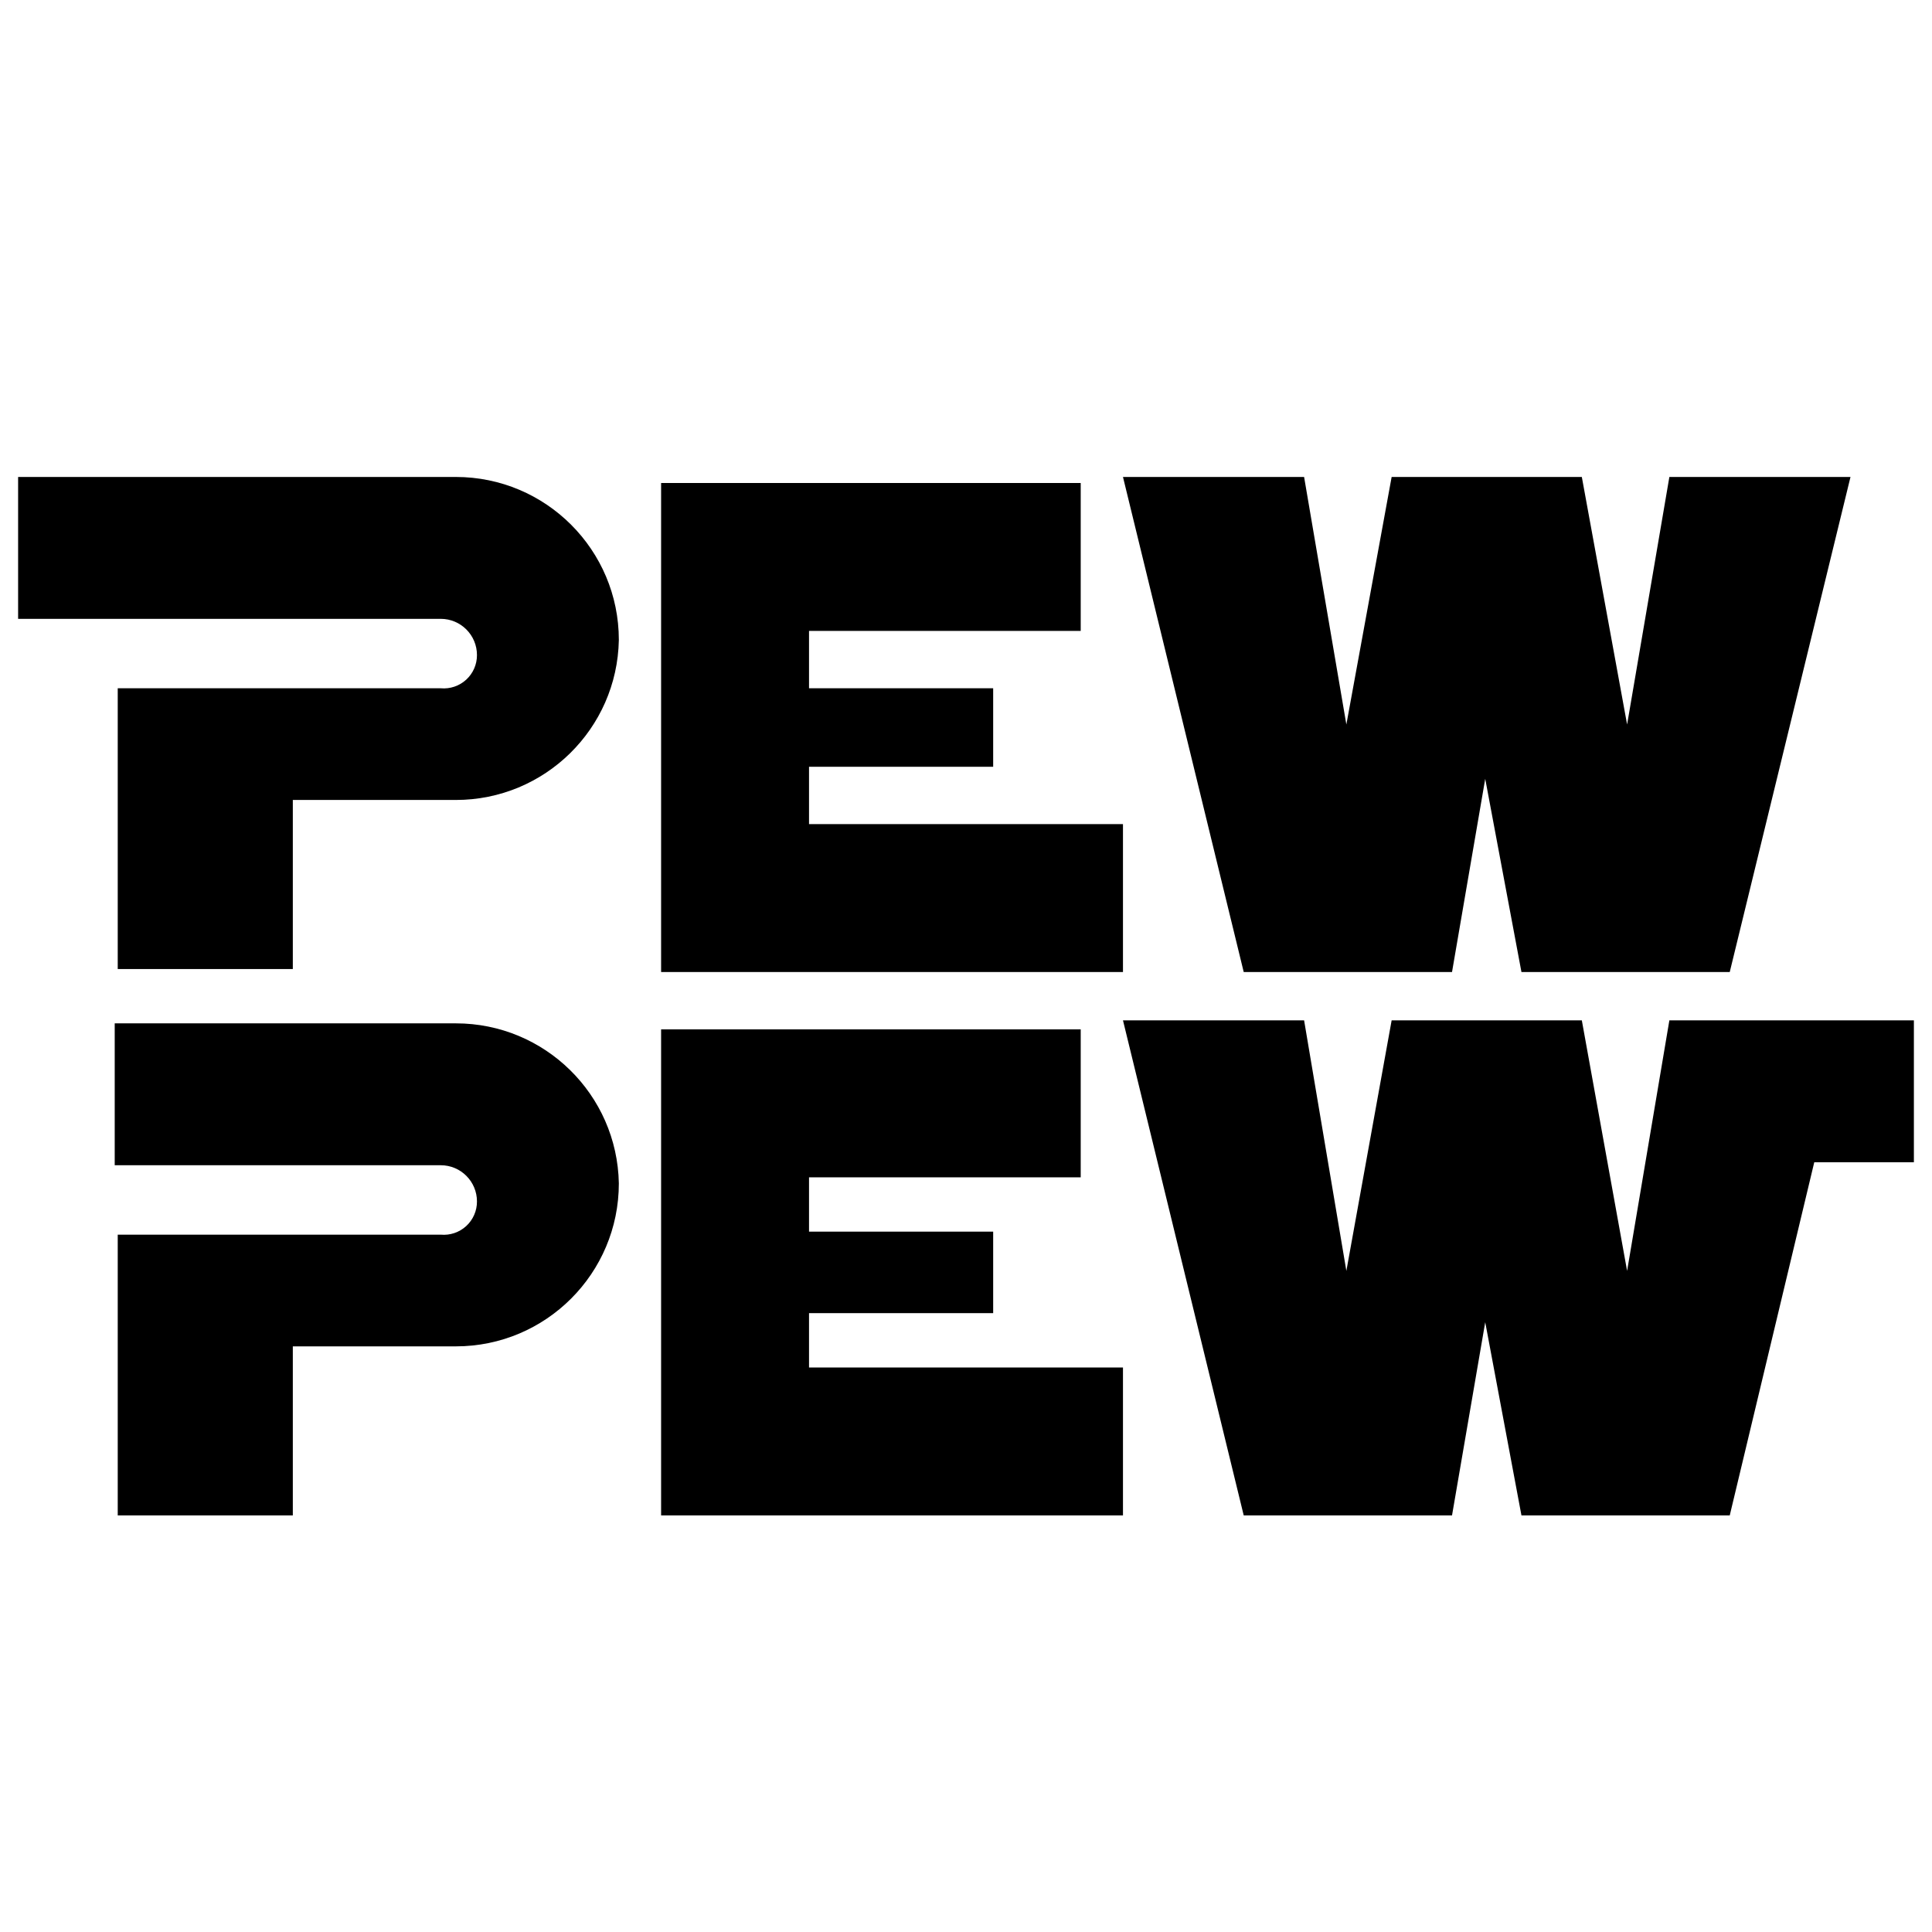
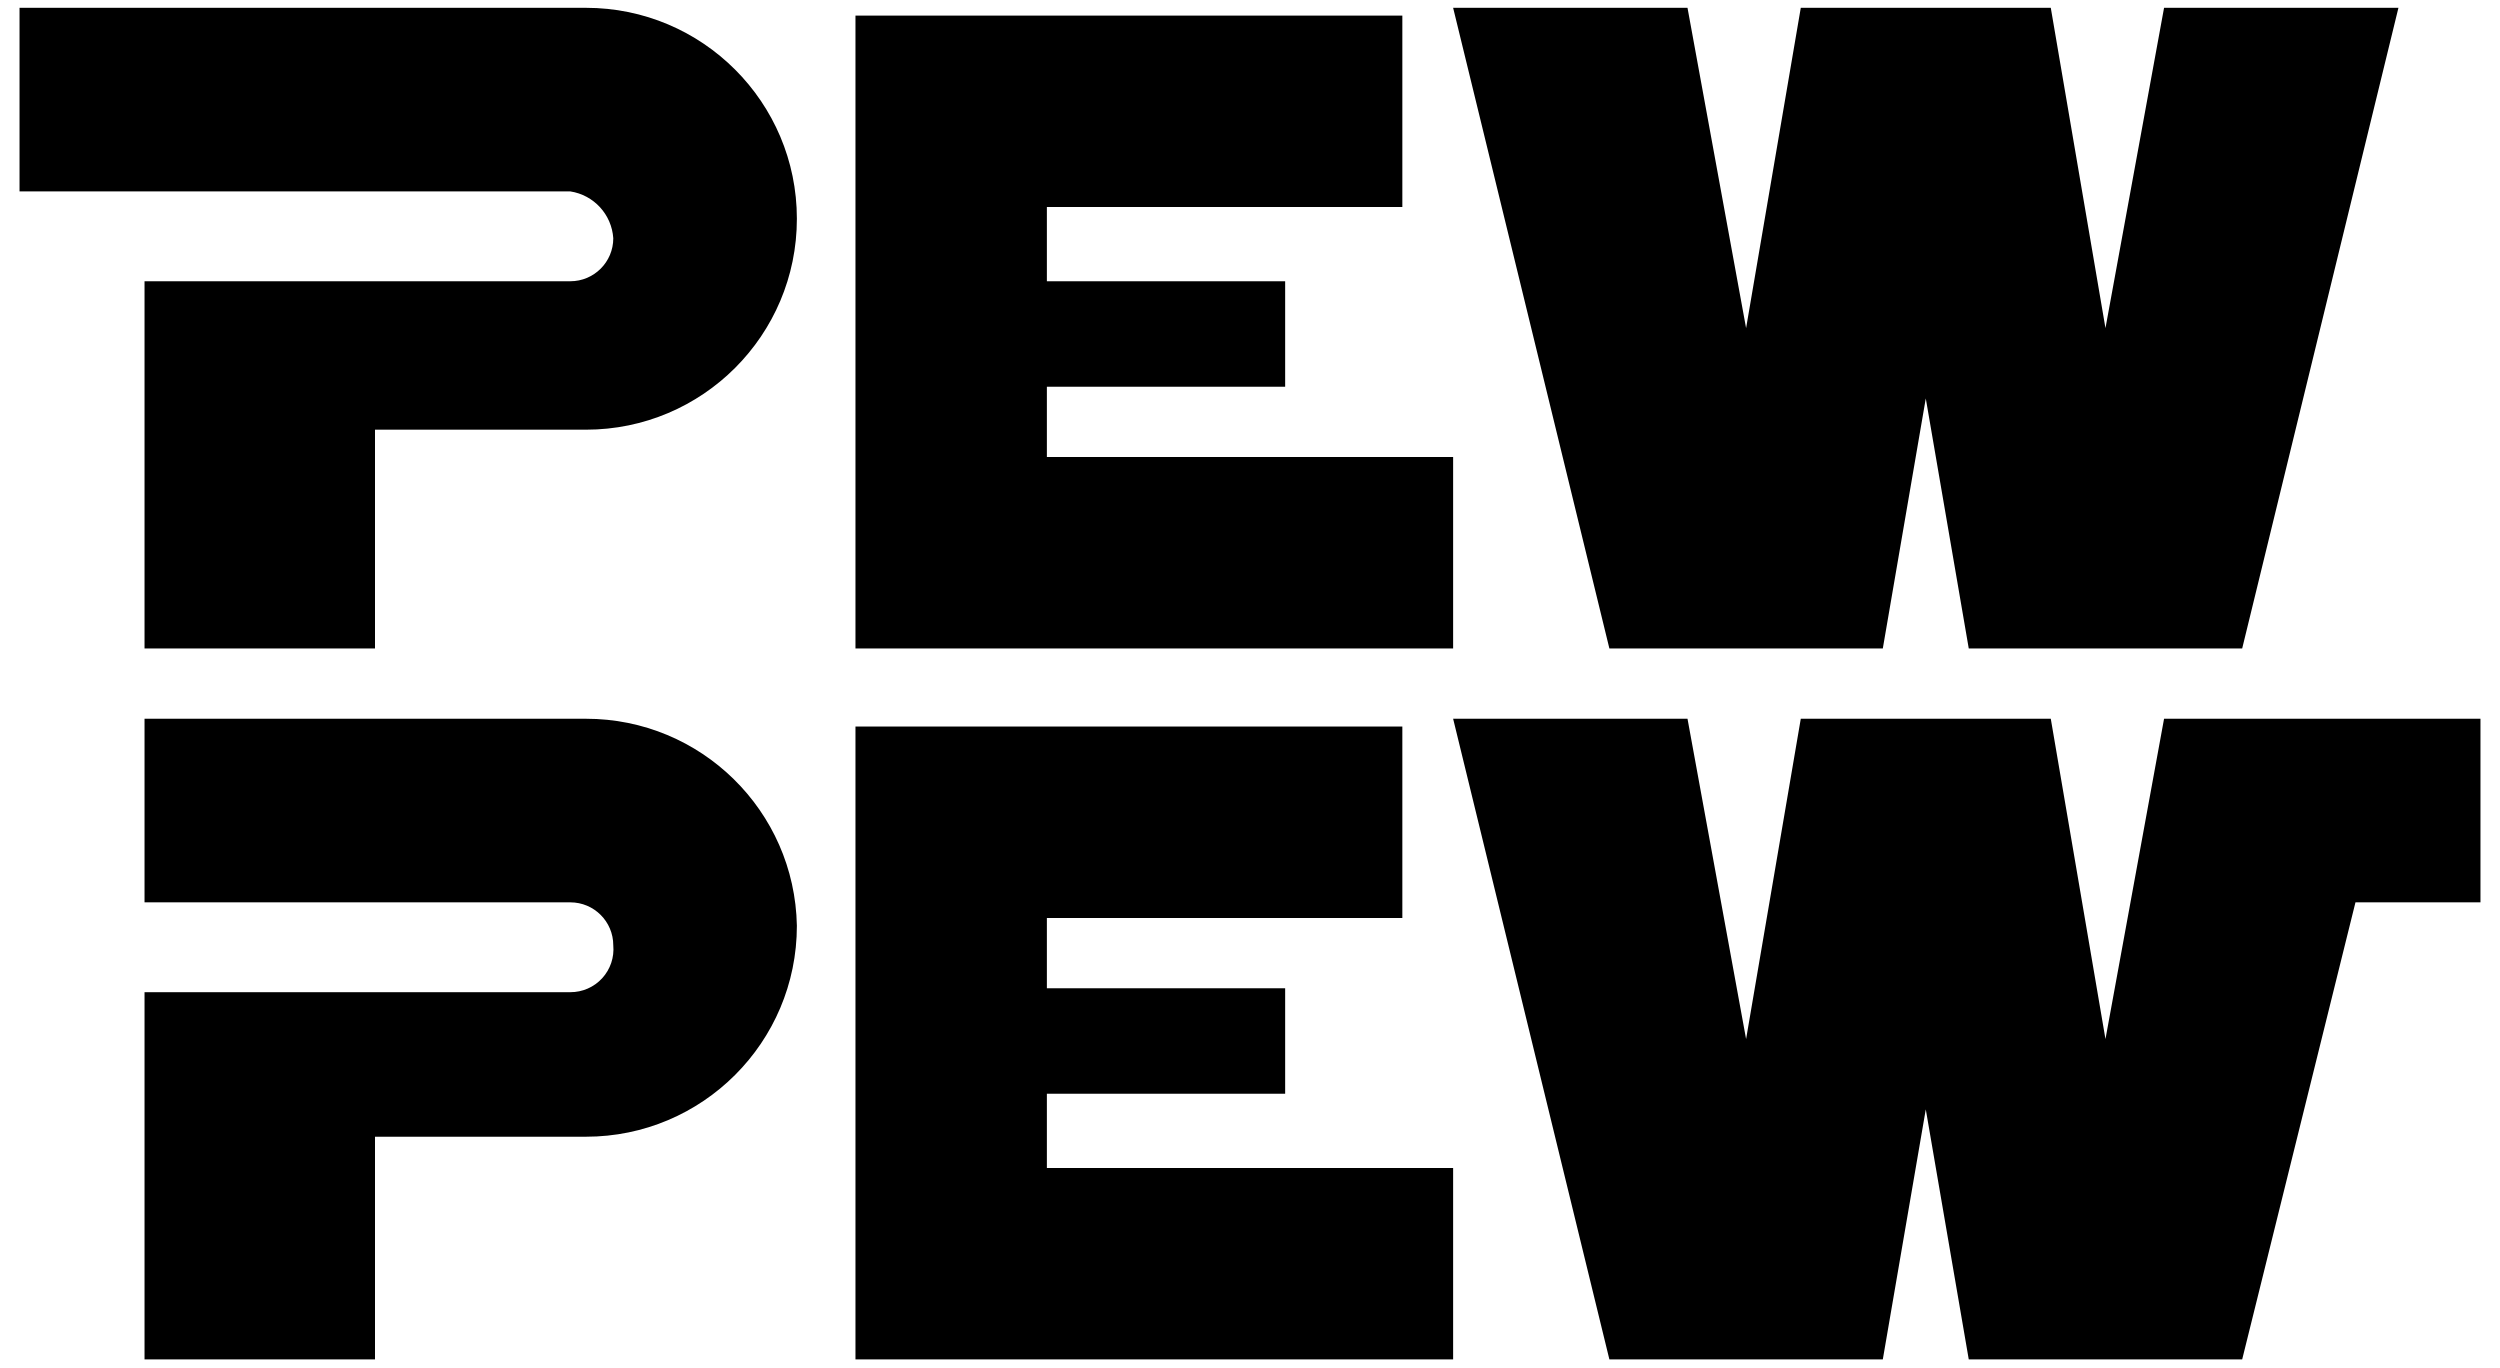
- <svg xmlns="http://www.w3.org/2000/svg" width="64" height="64" viewBox="0 0 64 64">
-   <path d="M3.9 22.8h10.7a1.1 1.1 0 0 0 1.2-1.1 1.2 1.2 0 0 0-1.2-1.2H.6v-4.7h14.5a5.4 5.4 0 0 1 5.4 5.4 5.4 5.4 0 0 1-5.4 5.3H9.7v5.6H3.9zm22.9 4.5v-1.9h6.1v-2.6h-6.1v-1.9h9V16H21.9v16.2h15.3v-4.9H26.8zm28.5-11.5L53.9 24l-1.5-8.2h-6.3L44.6 24l-1.4-8.2h-6l4 16.4h6.9l1.1-6.4 1.2 6.4h6.9l4-16.4h-6zM3.9 40.9h10.7a1.1 1.1 0 0 0 1.2-1.1 1.2 1.2 0 0 0-1.2-1.2H3.8v-4.7h11.3a5.4 5.4 0 0 1 5.4 5.3 5.4 5.4 0 0 1-5.4 5.4H9.7v5.6H3.9zm22.9 4.4v-1.8h6.1v-2.7h-6.1V39h9v-4.9H21.9v16.1h15.3v-4.9H26.8zm36.6-11.5h-8.1l-1.4 8.3-1.5-8.3h-6.3l-1.5 8.3-1.4-8.3h-6l4 16.4h6.9l1.1-6.4 1.2 6.4h6.9l2.8-11.7h3.3v-4.7z" />
+ <svg xmlns="http://www.w3.org/2000/svg" width="64" height="35" viewBox="0 0 64 35">
+   <path d="M3.7 7.2h10.9a1.1 1.1 0 0 0 1.1-1.1 1.3 1.3 0 0 0-1.1-1.2H.5V.2H15a5.4 5.4 0 0 1 5.4 5.4A5.4 5.4 0 0 1 15 11H9.6v5.6H3.7zm33.5 9.4v-4.9H26.8V9.9h6.1V7.2h-6.1V5.3h9.1V.4h-14v16.2h15.3zm13.2 0l-1.1-6.4-1.1 6.4h-7L37.2.2h6l1.5 8.2L46.1.2h6.4l1.4 8.2L55.4.2h6l-4 16.4h-7zM3.7 25.4h10.9a1.1 1.1 0 0 0 1.1-1.2 1.1 1.1 0 0 0-1.1-1.1H3.7v-4.7H15a5.4 5.4 0 0 1 5.4 5.3 5.4 5.4 0 0 1-5.4 5.4H9.6v5.7H3.7zm32.2-6.8v4.9h-9.1v1.8h6.1V28h-6.1v1.9h10.4v4.9H21.9V18.6h14zm19.5-.2l-1.5 8.2-1.4-8.2h-6.4l-1.4 8.2-1.5-8.2h-6l4 16.4h7l1.1-6.4 1.1 6.4h7l2.9-11.7h3.2v-4.7h-8.1z" />
</svg>
